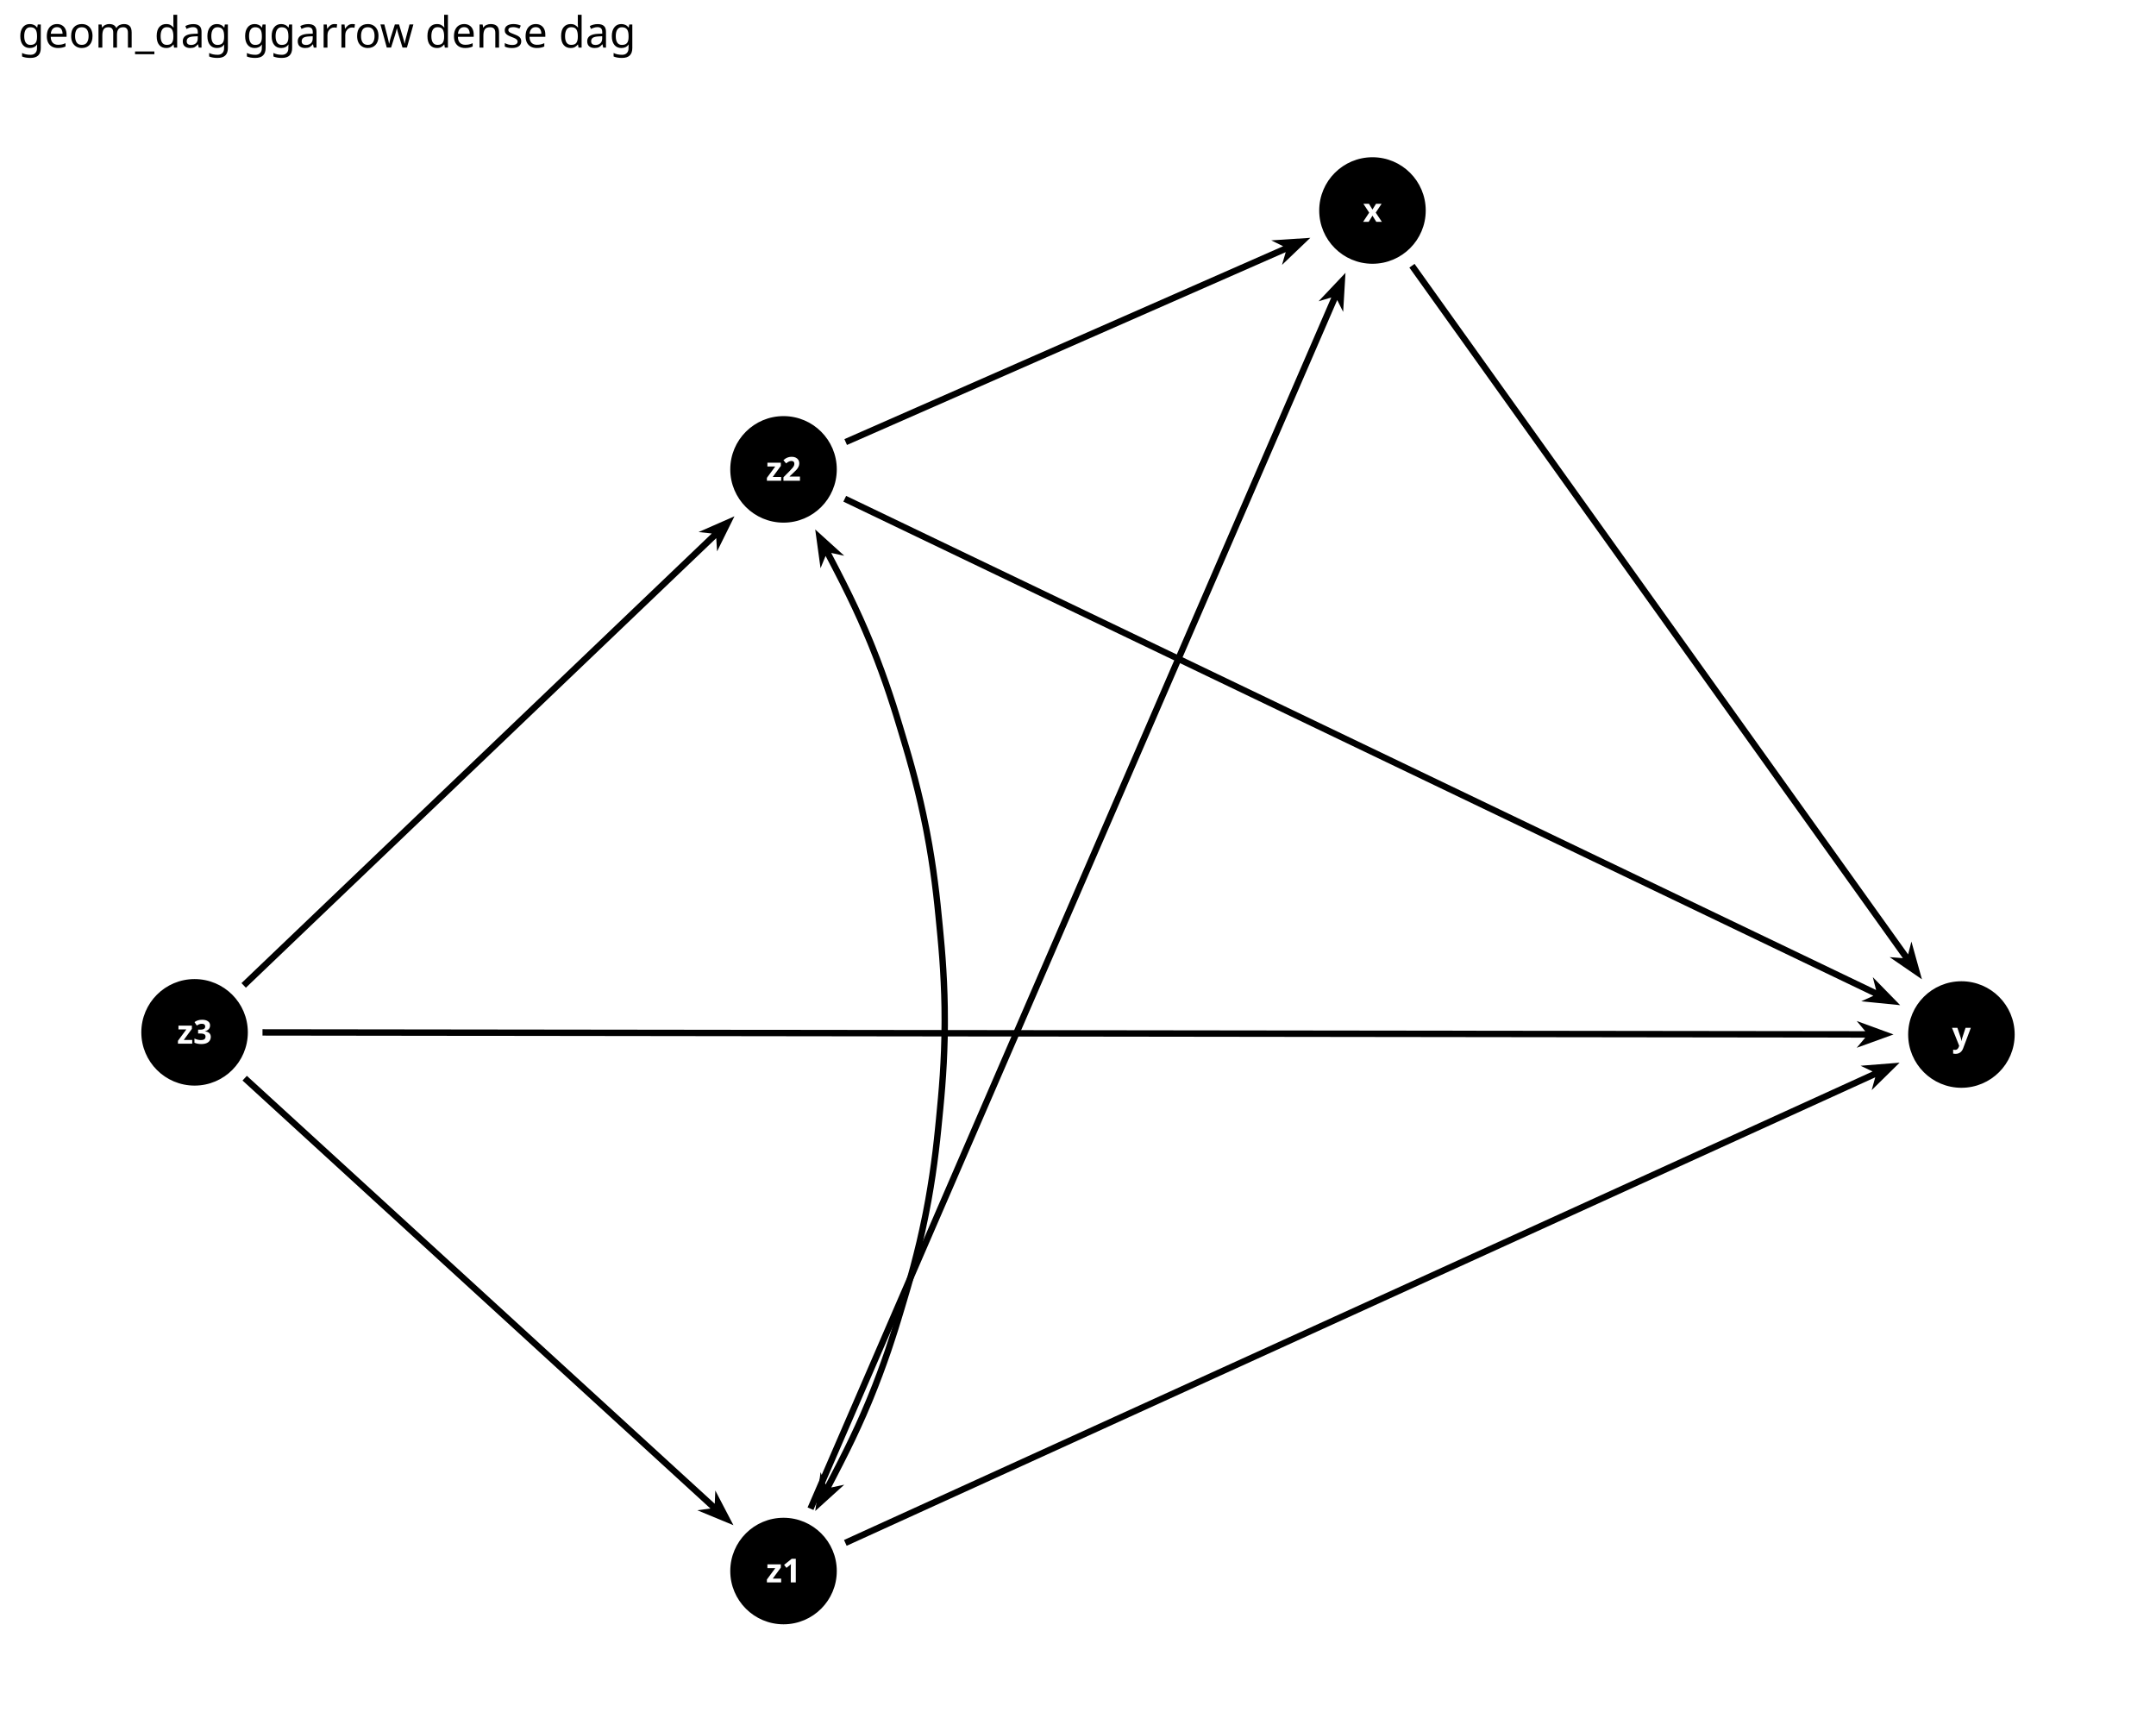
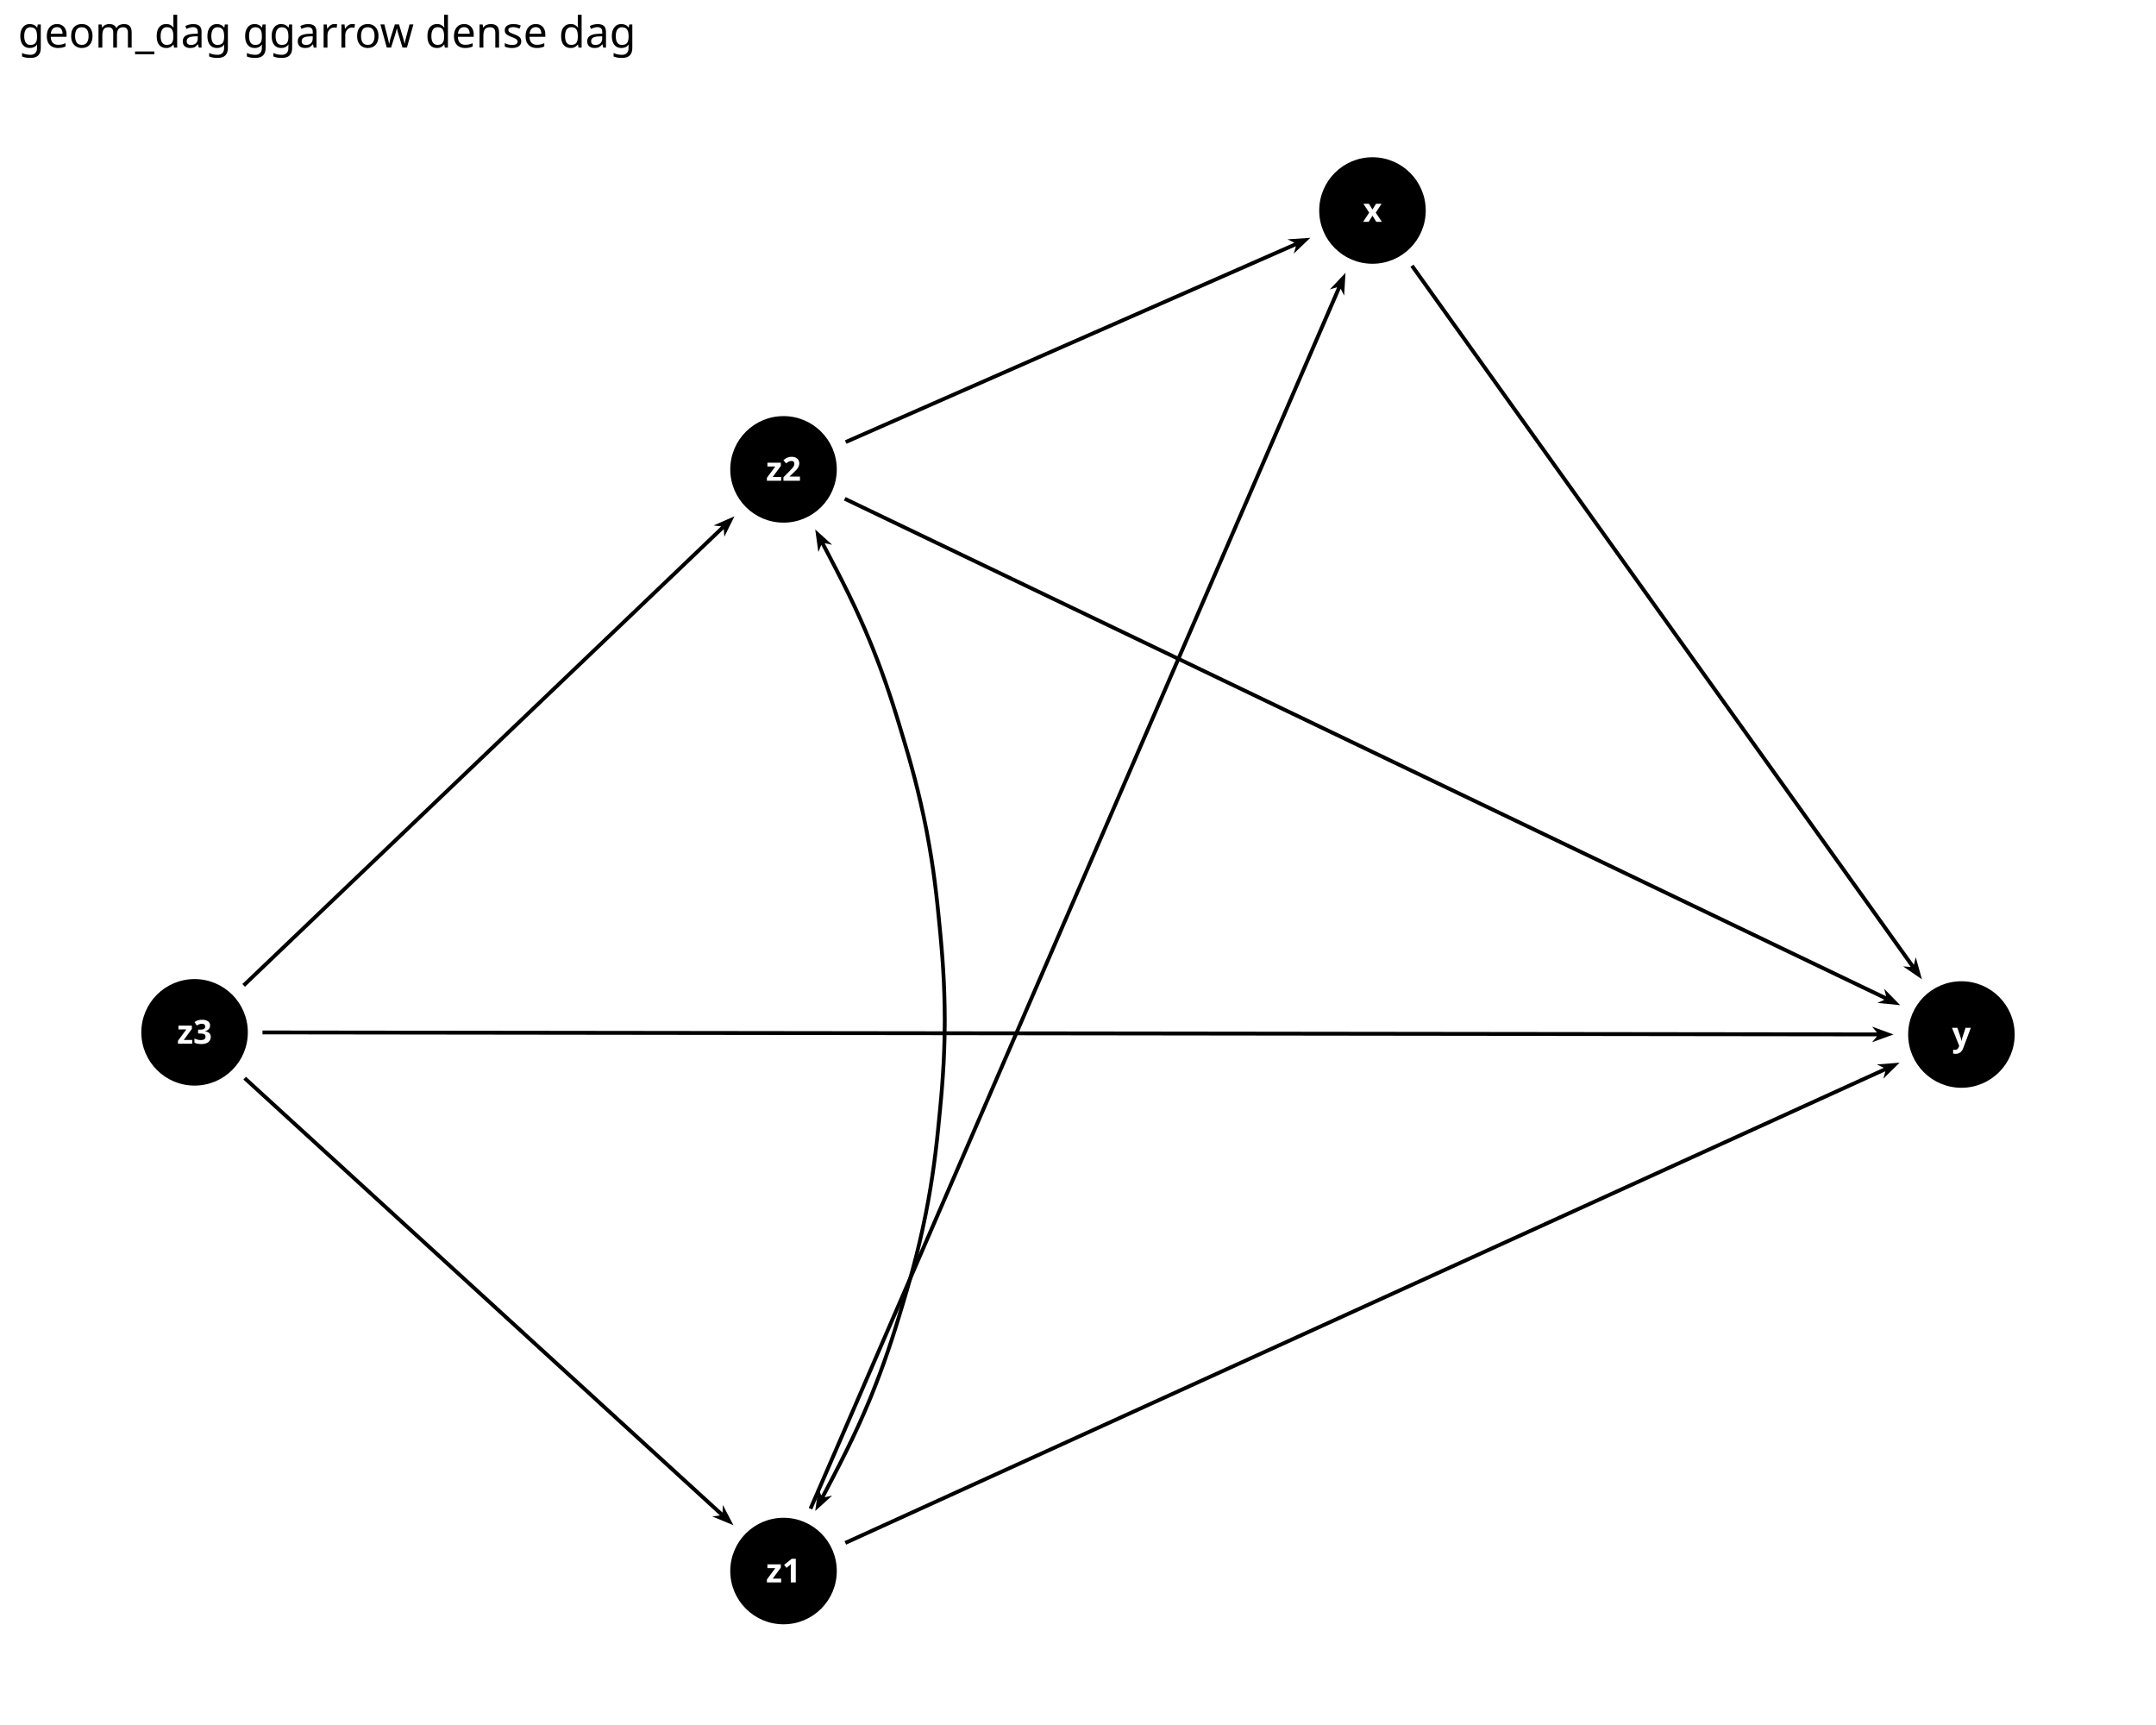
<svg xmlns="http://www.w3.org/2000/svg" class="svglite" data-engine-version="2.0" width="720.00pt" height="576.00pt" viewBox="0 0 720.00 576.00">
  <defs>
    <style type="text/css">
    .svglite line, .svglite polyline, .svglite polygon, .svglite path, .svglite rect, .svglite circle {
      fill: none;
      stroke: #000000;
      stroke-linecap: round;
      stroke-linejoin: round;
      stroke-miterlimit: 10.00;
    }
  </style>
  </defs>
  <rect width="100%" height="100%" style="stroke: none; fill: #FFFFFF;" />
  <defs>
    <clipPath id="cpMC4wMHw3MjAuMDB8MC4wMHw1NzYuMDA=">
      <rect x="0.00" y="0.00" width="720.00" height="576.00" />
    </clipPath>
  </defs>
  <g clip-path="url(#cpMC4wMHw3MjAuMDB8MC4wMHw1NzYuMDA=)">
    <rect x="0.00" y="0.00" width="720.00" height="576.00" style="stroke-width: 1.16; stroke: none; fill: #FFFFFF;" />
  </g>
  <defs>
    <clipPath id="cpNS45OHw3MTQuMDJ8MjQuODV8NTcwLjAy">
      <rect x="5.98" y="24.85" width="708.04" height="545.17" />
    </clipPath>
  </defs>
  <g clip-path="url(#cpNS45OHw3MTQuMDJ8MjQuODV8NTcwLjAy)">
    <circle cx="458.34" cy="70.29" r="17.43" style="stroke-width: 0.71; fill: #000000;" />
    <circle cx="655.02" cy="345.44" r="17.43" style="stroke-width: 0.71; fill: #000000;" />
    <circle cx="261.66" cy="524.59" r="17.43" style="stroke-width: 0.71; fill: #000000;" />
    <circle cx="261.66" cy="156.73" r="17.43" style="stroke-width: 0.71; fill: #000000;" />
    <circle cx="64.98" cy="344.71" r="17.43" style="stroke-width: 0.71; fill: #000000;" />
-     <path d="M 638.32 314.40 L 637.22 318.69 L 472.39 88.11 L 471.53 88.73 L 470.66 89.35 L 635.47 319.94 L 631.05 319.60 L 641.83 327.00 Z" style="fill-rule: evenodd; fill: #000000; stroke-width: 0.53; stroke: none; stroke-linecap: butt;" />
-     <path d="M 446.57 100.19 L 448.55 104.15 L 449.33 91.10 L 440.34 100.60 L 444.59 99.33 L 269.69 503.36 L 270.67 503.78 L 271.65 504.20 Z" style="fill-rule: evenodd; fill: #000000; stroke-width: 0.53; stroke: none; stroke-linecap: butt;" />
-     <path d="M 626.24 359.73 L 625.05 364.01 L 634.38 354.84 L 621.34 355.87 L 625.35 357.78 L 281.86 514.22 L 282.30 515.19 L 282.74 516.16 Z" style="fill-rule: evenodd; fill: #000000; stroke-width: 0.53; stroke: none; stroke-linecap: butt;" />
-     <path d="M 429.37 84.19 L 428.13 88.45 L 437.58 79.41 L 424.53 80.26 L 428.51 82.22 L 281.99 146.63 L 282.42 147.61 L 282.85 148.58 Z" style="fill-rule: evenodd; fill: #000000; stroke-width: 0.53; stroke: none; stroke-linecap: butt;" />
-     <path d="M 625.43 326.29 L 626.53 330.58 L 282.57 165.58 L 281.64 167.50 L 625.60 332.52 L 621.56 334.35 L 634.57 335.64 Z" style="fill-rule: evenodd; fill: #000000; stroke-width: 0.53; stroke: none; stroke-linecap: butt;" />
-     <path d="M 632.34 345.42 L 620.06 340.93 L 622.90 344.33 L 87.66 343.67 L 87.66 345.80 L 622.90 346.48 L 620.05 349.87 Z" style="fill-rule: evenodd; fill: #000000; stroke-width: 0.53; stroke: none; stroke-linecap: butt;" />
-     <path d="M 238.88 497.69 L 238.69 502.12 L 82.44 359.23 L 81.72 360.01 L 80.99 360.80 L 237.24 503.71 L 232.84 504.29 L 244.93 509.29 Z" style="fill-rule: evenodd; fill: #000000; stroke-width: 0.53; stroke: none; stroke-linecap: butt;" />
-     <path d="M 239.19 179.70 L 239.47 184.12 L 245.27 172.40 L 233.29 177.66 L 237.70 178.14 L 80.64 328.27 L 82.11 329.81 Z" style="fill-rule: evenodd; fill: #000000; stroke-width: 0.53; stroke: none; stroke-linecap: butt;" />
-     <path d="M 281.94 495.76 L 277.60 496.69 L 279.28 493.46 L 281.55 489.04 L 283.68 484.80 L 285.67 480.71 L 287.53 476.72 L 289.30 472.77 L 290.98 468.83 L 291.67 467.16 L 293.26 463.18 L 294.78 459.20 L 296.22 455.26 L 297.57 451.41 L 298.81 447.66 L 299.97 444.06 L 301.04 440.58 L 302.06 437.20 L 303.06 433.84 L 304.08 430.40 L 305.10 426.82 L 306.12 423.08 L 307.13 419.17 L 308.11 415.14 L 309.06 411.01 L 309.94 406.82 L 310.28 405.12 L 311.08 400.91 L 311.80 396.71 L 312.45 392.57 L 313.02 388.53 L 313.52 384.61 L 313.96 380.85 L 314.34 377.24 L 314.69 373.72 L 315.03 370.23 L 315.36 366.66 L 315.67 362.95 L 315.95 359.08 L 316.19 355.05 L 316.37 350.90 L 316.50 346.67 L 316.56 342.39 L 316.56 340.66 L 316.53 336.37 L 316.43 332.11 L 316.27 327.92 L 316.05 323.84 L 315.79 319.91 L 315.49 316.14 L 315.16 312.51 L 314.83 309.00 L 314.48 305.51 L 314.12 301.94 L 313.71 298.24 L 313.23 294.39 L 312.69 290.39 L 312.07 286.28 L 311.38 282.10 L 310.61 277.89 L 310.28 276.20 L 309.42 272.00 L 308.50 267.84 L 307.53 263.76 L 306.53 259.80 L 305.51 255.99 L 304.49 252.34 L 303.47 248.85 L 302.46 245.47 L 301.45 242.11 L 300.40 238.68 L 299.29 235.12 L 298.08 231.44 L 296.77 227.62 L 295.37 223.71 L 293.88 219.74 L 292.32 215.76 L 291.67 214.16 L 290.01 210.20 L 288.28 206.26 L 286.46 202.30 L 284.53 198.26 L 282.46 194.08 L 280.25 189.74 L 277.89 185.21 L 277.60 184.63 L 281.94 185.57 L 272.24 176.79 L 274.02 189.74 L 275.70 185.64 L 276.00 186.20 L 278.35 190.72 L 280.56 195.04 L 282.61 199.19 L 284.53 203.20 L 286.34 207.14 L 288.05 211.05 L 289.70 214.97 L 290.34 216.55 L 291.89 220.51 L 293.37 224.45 L 294.76 228.33 L 296.05 232.11 L 297.25 235.78 L 298.37 239.31 L 299.41 242.73 L 300.42 246.08 L 301.42 249.45 L 302.44 252.93 L 303.45 256.55 L 304.46 260.33 L 305.46 264.26 L 306.42 268.31 L 307.33 272.44 L 308.19 276.61 L 308.51 278.29 L 309.27 282.47 L 309.96 286.62 L 310.58 290.70 L 311.12 294.66 L 311.59 298.49 L 312.00 302.17 L 312.36 305.72 L 312.70 309.21 L 313.04 312.71 L 313.36 316.32 L 313.66 320.07 L 313.92 323.97 L 314.13 328.02 L 314.30 332.18 L 314.40 336.41 L 314.43 340.66 L 314.42 342.37 L 314.36 346.62 L 314.24 350.82 L 314.05 354.94 L 313.82 358.94 L 313.54 362.78 L 313.23 366.47 L 312.90 370.03 L 312.57 373.52 L 312.22 377.02 L 311.84 380.62 L 311.41 384.36 L 310.91 388.24 L 310.34 392.25 L 309.69 396.36 L 308.98 400.53 L 308.19 404.72 L 307.85 406.39 L 306.97 410.55 L 306.04 414.65 L 305.06 418.65 L 304.06 422.53 L 303.04 426.25 L 302.03 429.81 L 301.02 433.23 L 300.01 436.59 L 299.00 439.96 L 297.93 443.42 L 296.78 447.00 L 295.55 450.72 L 294.21 454.55 L 292.79 458.45 L 291.28 462.40 L 289.69 466.36 L 289.01 468.00 L 287.34 471.92 L 285.59 475.83 L 283.74 479.79 L 281.77 483.86 L 279.65 488.07 L 277.38 492.48 L 275.70 495.69 L 274.03 491.58 L 272.25 504.54 Z" style="fill-rule: evenodd; fill: #000000; stroke-width: 0.53; stroke: none; stroke-linecap: butt;" />
+     <path d="M 639.78 319.64 L 639.15 322.13 L 472.05 88.36 L 471.53 88.73 L 471.01 89.11 L 638.09 322.88 L 635.54 322.68 L 641.83 327.00 Z" style="fill-rule: evenodd; fill: #000000; stroke-width: 0.53; stroke: none; stroke-linecap: butt;" />
+     <path d="M 447.73 96.42 L 448.88 98.71 L 449.33 91.10 L 444.09 96.64 L 446.54 95.91 L 270.08 503.53 L 271.26 504.04 Z" style="fill-rule: evenodd; fill: #000000; stroke-width: 0.53; stroke: none; stroke-linecap: butt;" />
+     <path d="M 629.62 357.72 L 628.94 360.19 L 634.38 354.84 L 626.77 355.44 L 629.09 356.54 L 282.03 514.61 L 282.30 515.19 L 282.56 515.78 Z" style="fill-rule: evenodd; fill: #000000; stroke-width: 0.53; stroke: none; stroke-linecap: butt;" />
+     <path d="M 432.78 82.22 L 432.06 84.69 L 437.58 79.41 L 429.96 79.91 L 432.26 81.04 L 282.16 147.02 L 282.42 147.61 L 282.68 148.19 Z" style="fill-rule: evenodd; fill: #000000; stroke-width: 0.53; stroke: none; stroke-linecap: butt;" />
+     <path d="M 629.24 330.18 L 629.87 332.66 L 282.38 165.96 L 282.11 166.54 L 281.83 167.12 L 629.31 333.83 L 626.98 334.89 L 634.57 335.64 Z" style="fill-rule: evenodd; fill: #000000; stroke-width: 0.53; stroke: none; stroke-linecap: butt;" />
+     <path d="M 632.34 345.42 L 625.17 342.80 L 626.82 344.76 L 87.66 344.10 L 87.66 345.38 L 626.82 346.05 L 625.17 348.02 Z" style="fill-rule: evenodd; fill: #000000; stroke-width: 0.53; stroke: none; stroke-linecap: butt;" />
+     <path d="M 241.40 502.52 L 241.29 505.08 L 82.15 359.54 L 81.72 360.01 L 81.28 360.49 L 240.42 506.04 L 237.87 506.37 L 244.93 509.29 Z" style="fill-rule: evenodd; fill: #000000; stroke-width: 0.53; stroke: none; stroke-linecap: butt;" />
+     <path d="M 241.72 176.68 L 241.89 179.24 L 245.27 172.40 L 238.28 175.47 L 240.83 175.75 L 80.93 328.58 L 81.38 329.04 L 81.82 329.50 Z" style="fill-rule: evenodd; fill: #000000; stroke-width: 0.53; stroke: none; stroke-linecap: butt;" />
+     <path d="M 277.90 499.41 L 275.40 499.95 L 276.49 497.88 L 278.90 493.27 L 281.17 488.85 L 283.30 484.61 L 285.28 480.53 L 287.14 476.54 L 288.90 472.60 L 290.59 468.66 L 291.28 467.00 L 292.87 463.02 L 294.38 459.05 L 295.82 455.12 L 297.16 451.27 L 298.41 447.53 L 299.56 443.93 L 300.63 440.46 L 301.65 437.08 L 302.66 433.72 L 303.67 430.28 L 304.69 426.71 L 305.71 422.97 L 306.72 419.07 L 307.70 415.04 L 308.64 410.91 L 309.52 406.73 L 309.86 405.04 L 310.66 400.83 L 311.38 396.64 L 312.03 392.51 L 312.60 388.47 L 313.10 384.56 L 313.54 380.81 L 313.92 377.19 L 314.26 373.68 L 314.60 370.19 L 314.93 366.62 L 315.24 362.92 L 315.52 359.05 L 315.76 355.03 L 315.94 350.89 L 316.07 346.66 L 316.13 342.38 L 316.14 340.66 L 316.10 336.38 L 316.00 332.13 L 315.84 327.94 L 315.62 323.87 L 315.36 319.94 L 315.06 316.17 L 314.74 312.55 L 314.40 309.04 L 314.06 305.55 L 313.69 301.98 L 313.28 298.29 L 312.81 294.44 L 312.27 290.45 L 311.65 286.35 L 310.95 282.18 L 310.19 277.97 L 309.86 276.28 L 309.00 272.08 L 308.08 267.93 L 307.12 263.86 L 306.12 259.90 L 305.10 256.10 L 304.08 252.46 L 303.06 248.97 L 302.05 245.59 L 301.04 242.23 L 300.00 238.80 L 298.88 235.26 L 297.67 231.57 L 296.37 227.76 L 294.97 223.86 L 293.49 219.90 L 291.92 215.92 L 291.27 214.32 L 289.62 210.37 L 287.89 206.44 L 286.08 202.48 L 284.15 198.44 L 282.08 194.28 L 279.87 189.94 L 277.51 185.41 L 275.40 181.37 L 277.90 181.91 L 272.25 176.79 L 273.29 184.35 L 274.26 181.97 L 276.38 186.00 L 278.73 190.52 L 280.94 194.85 L 282.99 199.00 L 284.92 203.02 L 286.72 206.96 L 288.44 210.88 L 290.09 214.81 L 290.73 216.39 L 292.29 220.36 L 293.77 224.30 L 295.16 228.19 L 296.46 231.98 L 297.66 235.65 L 298.77 239.18 L 299.82 242.60 L 300.83 245.96 L 301.83 249.33 L 302.85 252.81 L 303.86 256.44 L 304.88 260.23 L 305.87 264.16 L 306.83 268.22 L 307.75 272.35 L 308.61 276.53 L 308.93 278.21 L 309.69 282.40 L 310.38 286.55 L 311.00 290.63 L 311.54 294.61 L 312.01 298.44 L 312.42 302.12 L 312.78 305.68 L 313.13 309.16 L 313.46 312.67 L 313.78 316.28 L 314.08 320.03 L 314.35 323.95 L 314.56 328.00 L 314.72 332.17 L 314.82 336.40 L 314.86 340.66 L 314.85 342.37 L 314.79 346.63 L 314.66 350.84 L 314.48 354.97 L 314.24 358.97 L 313.97 362.82 L 313.66 366.51 L 313.33 370.07 L 312.99 373.56 L 312.64 377.06 L 312.26 380.67 L 311.83 384.41 L 311.33 388.30 L 310.76 392.32 L 310.12 396.43 L 309.40 400.61 L 308.61 404.80 L 308.27 406.47 L 307.39 410.64 L 306.45 414.75 L 305.48 418.76 L 304.47 422.64 L 303.46 426.36 L 302.44 429.93 L 301.43 433.36 L 300.42 436.71 L 299.41 440.08 L 298.34 443.55 L 297.19 447.13 L 295.95 450.85 L 294.61 454.69 L 293.19 458.60 L 291.67 462.56 L 290.09 466.52 L 289.41 468.17 L 287.73 472.09 L 285.98 476.01 L 284.12 479.97 L 282.15 484.04 L 280.03 488.27 L 277.76 492.68 L 275.35 497.28 L 274.25 499.35 L 273.29 496.98 L 272.25 504.54 ZM 274.57 500.13 L 274.57 500.13 L 274.57 500.13 Z" style="fill-rule: evenodd; fill: #000000; stroke-width: 0.53; stroke: none; stroke-linecap: butt;" />
    <text x="458.34" y="74.08" text-anchor="middle" style="font-size: 11.04px; font-weight: bold; fill: #FFFFFF; font-family: sans;" textLength="5.52px" lengthAdjust="spacingAndGlyphs">x</text>
    <text x="655.02" y="349.24" text-anchor="middle" style="font-size: 11.04px; font-weight: bold; fill: #FFFFFF; font-family: sans;" textLength="5.52px" lengthAdjust="spacingAndGlyphs">y</text>
    <text x="261.66" y="528.39" text-anchor="middle" style="font-size: 11.04px; font-weight: bold; fill: #FFFFFF; font-family: sans;" textLength="11.66px" lengthAdjust="spacingAndGlyphs">z1</text>
    <text x="261.66" y="160.53" text-anchor="middle" style="font-size: 11.04px; font-weight: bold; fill: #FFFFFF; font-family: sans;" textLength="11.66px" lengthAdjust="spacingAndGlyphs">z2</text>
    <text x="64.98" y="348.51" text-anchor="middle" style="font-size: 11.04px; font-weight: bold; fill: #FFFFFF; font-family: sans;" textLength="11.66px" lengthAdjust="spacingAndGlyphs">z3</text>
  </g>
  <g clip-path="url(#cpMC4wMHw3MjAuMDB8MC4wMHw1NzYuMDA=)">
    <text x="5.98" y="15.89" style="font-size: 14.40px; font-family: sans;" textLength="195.37px" lengthAdjust="spacingAndGlyphs">geom_dag ggarrow dense dag</text>
  </g>
</svg>
